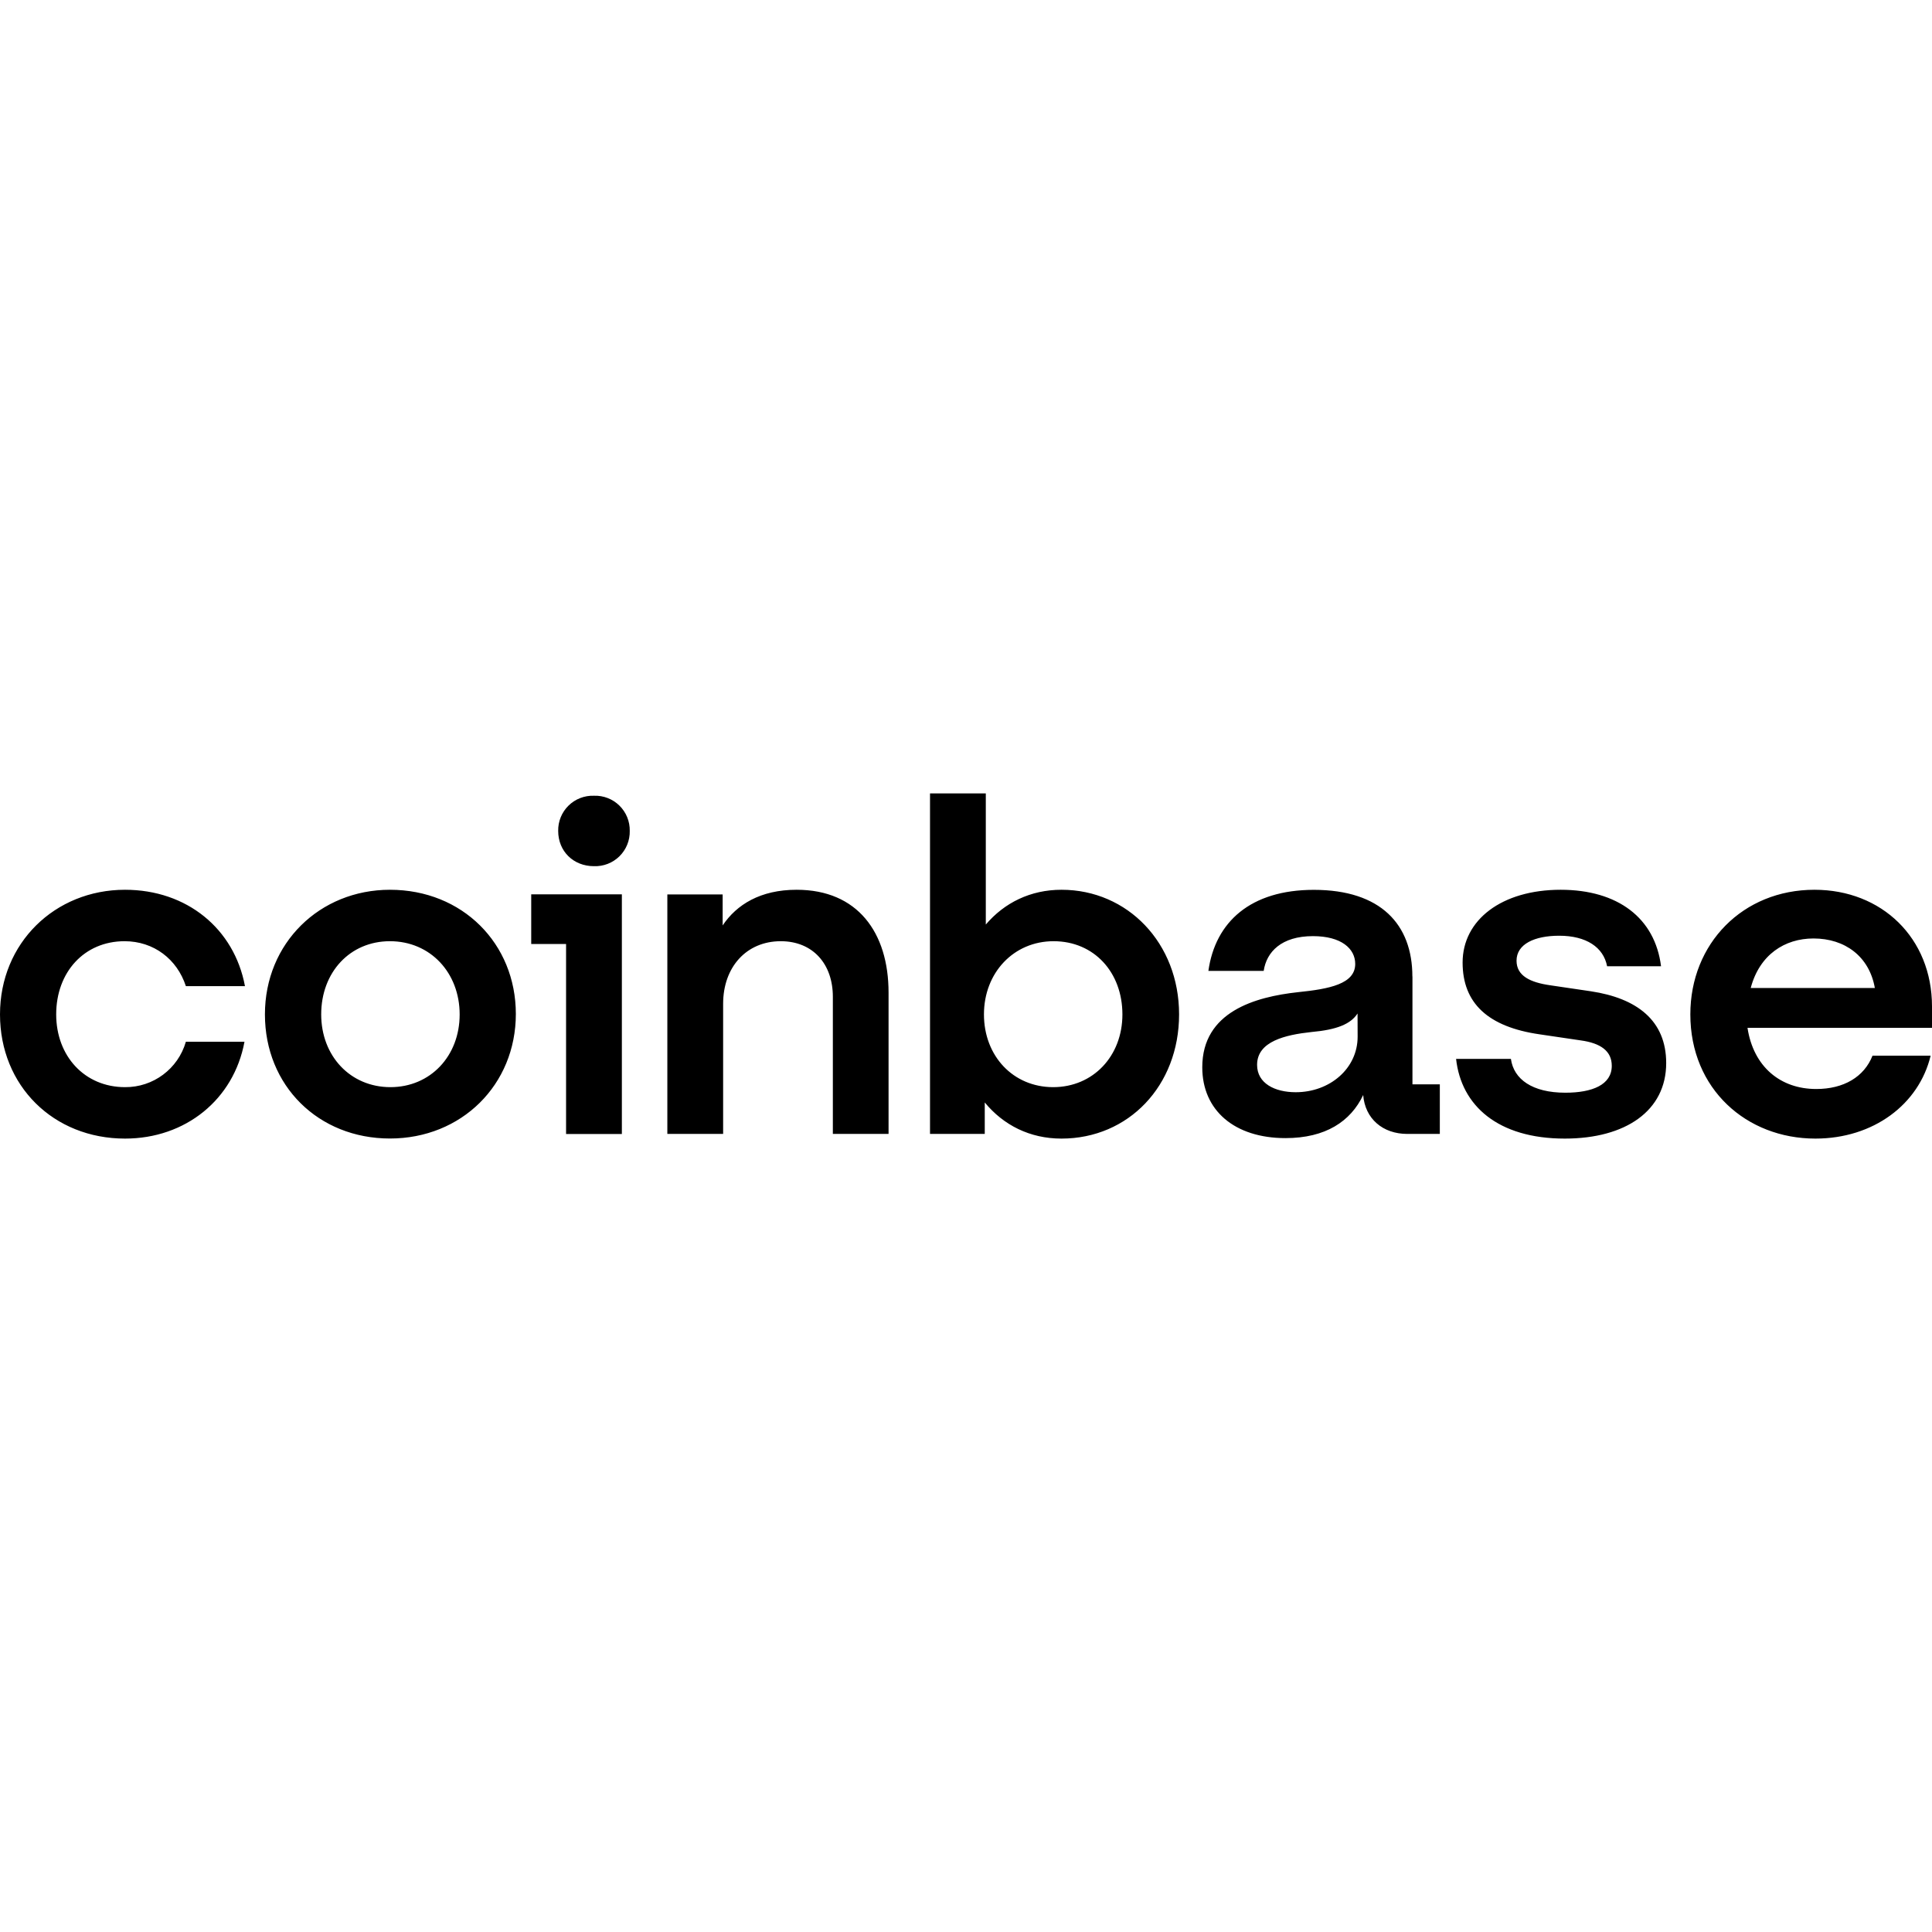
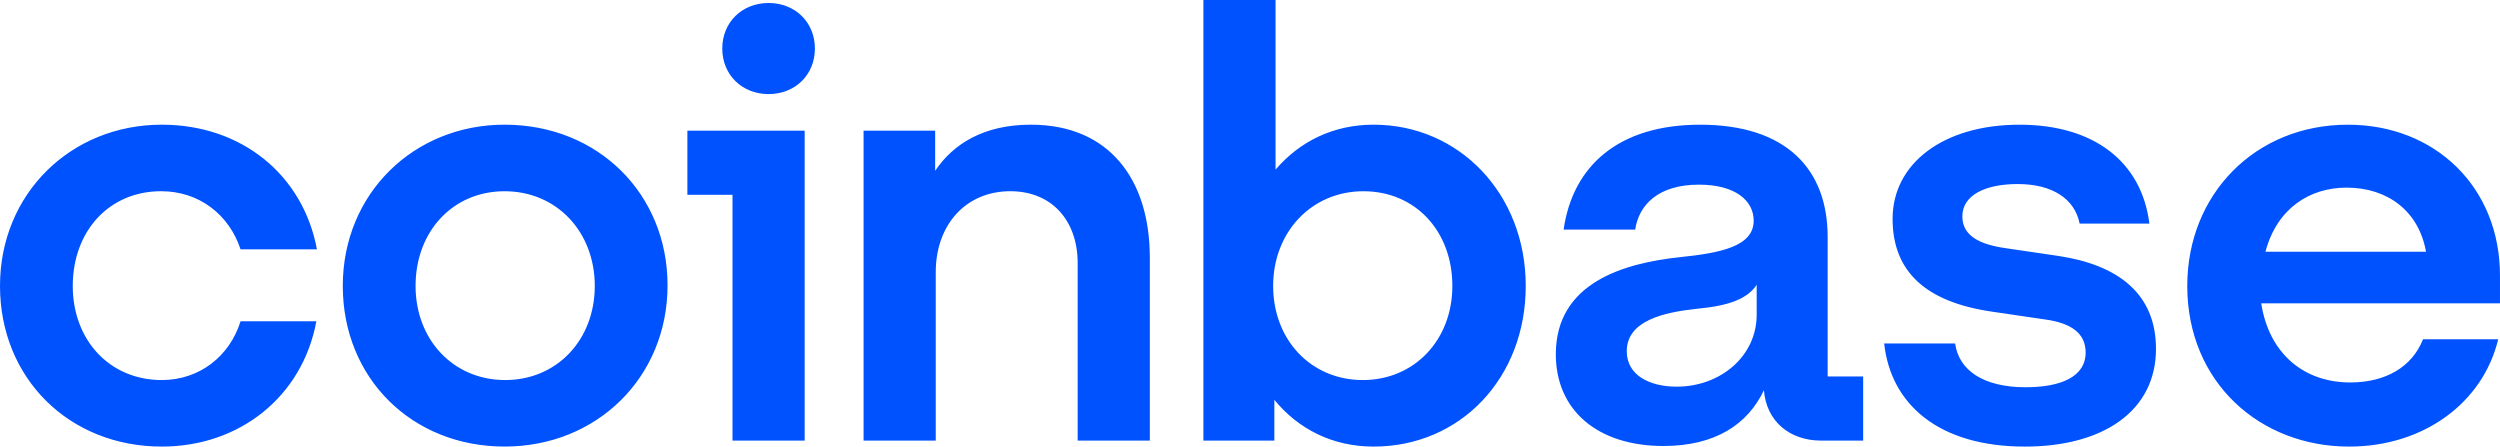
- <svg xmlns="http://www.w3.org/2000/svg" role="img" viewBox="0 0 24 24">
-   <path d="M4.844 11.053c-.872 0-1.553.662-1.553 1.548s.664 1.542 1.553 1.542c.889 0 1.564-.667 1.564-1.547 0-.875-.664-1.543-1.564-1.543zm.006 2.452c-.497 0-.86-.386-.86-.904 0-.523.357-.909.854-.909.502 0 .866.392.866.91 0 .517-.364.903-.86.903zm1.749-1.778h.433v2.36h.693V11.11H6.599zm-5.052-.035c.364 0 .653.224.762.558h.734c-.133-.713-.722-1.197-1.49-1.197-.872 0-1.553.662-1.553 1.548 0 .887.664 1.543 1.553 1.543.75 0 1.351-.484 1.484-1.203h-.728a.78.78 0 01-.756.564c-.502 0-.855-.386-.855-.904 0-.523.347-.909.85-.909zm18.215.622l-.508-.075c-.242-.035-.415-.115-.415-.305 0-.207.225-.31.53-.31.336 0 .55.143.595.379h.67c-.075-.599-.537-.95-1.247-.95-.733 0-1.218.375-1.218.904 0 .506.317.8.958.892l.508.075c.249.034.387.132.387.316 0 .236-.242.334-.577.334-.41 0-.641-.167-.676-.42h-.681c.064.581.52.99 1.35.99.757 0 1.26-.346 1.26-.938 0-.53-.364-.806-.936-.892zM7.378 9.885a.429.429 0 00-.444.437c0 .254.19.438.444.438a.429.429 0 00.445-.438.429.429 0 00-.445-.437zm10.167 2.245c0-.645-.392-1.076-1.224-1.076-.785 0-1.224.397-1.31 1.007h.687c.035-.236.22-.432.612-.432.352 0 .525.155.525.345 0 .248-.317.311-.71.351-.531.058-1.19.242-1.19.933 0 .535.4.88 1.034.88.497 0 .809-.207.965-.535.023.293.242.483.548.483h.404v-.616h-.34v-1.34zm-.68.748c0 .397-.347.69-.769.69-.26 0-.48-.11-.48-.34 0-.293.353-.373.676-.408.312-.028.485-.097.572-.23zm-3.679-1.825c-.386 0-.71.162-.94.432V9.856h-.693v4.23h.68v-.391c.232.282.56.449.953.449.832 0 1.461-.656 1.461-1.543 0-.886-.64-1.548-1.46-1.548zm-.103 2.452c-.497 0-.86-.386-.86-.904 0-.517.369-.909.865-.909.503 0 .855.386.855.91 0 .517-.364.903-.86.903zm-3.187-2.452c-.45 0-.745.184-.919.443v-.385H8.29v2.975h.693v-1.617c0-.455.289-.777.716-.777.398 0 .647.282.647.69v1.704h.692v-1.755c0-.748-.386-1.278-1.142-1.278zM24 12.503c0-.851-.624-1.45-1.46-1.45-.89 0-1.542.668-1.542 1.548 0 .927.698 1.543 1.553 1.543.722 0 1.287-.426 1.432-1.03h-.722c-.104.264-.358.414-.699.414-.445 0-.78-.276-.854-.76H24v-.264zm-2.252-.23c.11-.414.422-.615.78-.615.392 0 .693.224.762.615Z" />
+ <svg xmlns="http://www.w3.org/2000/svg" version="1.1" id="Layer_1" x="0px" y="0px" viewBox="0 0 1101.64 196.79" style="enable-background:new 0 0 1101.64 196.79;" xml:space="preserve">
+   <style type="text/css">
+ 	.st0{fill:#0052FF;}
+ </style>
+   <path class="st0" d="M222.34,54.94c-40.02,0-71.29,30.38-71.29,71.05s30.48,70.79,71.29,70.79c40.81,0,71.82-30.64,71.82-71.05  C294.16,85.58,263.68,54.94,222.34,54.94z M222.61,167.47c-22.79,0-39.49-17.7-39.49-41.47c0-24.04,16.43-41.73,39.22-41.73  c23.06,0,39.75,17.96,39.75,41.73S245.4,167.47,222.61,167.47z M302.9,85.85h19.88v108.3h31.8V57.58H302.9V85.85z M71.02,84.26  c16.7,0,29.95,10.3,34.98,25.62h33.66c-6.1-32.75-33.13-54.94-68.37-54.94C31.27,54.94,0,85.32,0,126s30.48,70.79,71.29,70.79  c34.45,0,62.01-22.19,68.11-55.21H106c-4.77,15.32-18.02,25.89-34.72,25.89c-23.06,0-39.22-17.7-39.22-41.47  C32.07,101.96,47.97,84.26,71.02,84.26z M907.12,112.79l-23.32-3.43c-11.13-1.58-19.08-5.28-19.08-14  c0-9.51,10.34-14.26,24.38-14.26c15.37,0,25.18,6.6,27.3,17.43h30.74c-3.45-27.47-24.65-43.58-57.24-43.58  c-33.66,0-55.92,17.17-55.92,41.47c0,23.24,14.58,36.72,43.99,40.94l23.32,3.43c11.4,1.58,17.76,6.08,17.76,14.53  c0,10.83-11.13,15.32-26.5,15.32c-18.82,0-29.42-7.66-31.01-19.28h-31.27c2.92,26.68,23.85,45.43,62.01,45.43  c34.72,0,57.77-15.85,57.77-43.06C950.05,129.43,933.36,116.75,907.12,112.79z M338.68,1.32c-11.66,0-20.41,8.45-20.41,20.07  s8.74,20.07,20.41,20.07c11.66,0,20.41-8.45,20.41-20.07S350.34,1.32,338.68,1.32z M805.36,104.34c0-29.58-18.02-49.39-56.18-49.39  c-36.04,0-56.18,18.23-60.16,46.23h31.54c1.59-10.83,10.07-19.81,28.09-19.81c16.17,0,24.12,7.13,24.12,15.85  c0,11.36-14.58,14.26-32.6,16.11c-24.38,2.64-54.59,11.09-54.59,42.79c0,24.57,18.29,40.41,47.44,40.41  c22.79,0,37.1-9.51,44.26-24.57c1.06,13.47,11.13,22.19,25.18,22.19h18.55v-28.26h-15.64V104.34z M774.09,138.68  c0,18.23-15.9,31.7-35.25,31.7c-11.93,0-22-5.02-22-15.58c0-13.47,16.17-17.17,31.01-18.75c14.31-1.32,22.26-4.49,26.24-10.57  V138.68z M605.28,54.94c-17.76,0-32.6,7.4-43.2,19.81V0h-31.8v194.15h31.27v-17.96c10.6,12.94,25.71,20.6,43.73,20.6  c38.16,0,67.05-30.11,67.05-70.79S642.91,54.94,605.28,54.94z M600.51,167.47c-22.79,0-39.49-17.7-39.49-41.47  s16.96-41.73,39.75-41.73c23.06,0,39.22,17.7,39.22,41.73C639.99,149.77,623.3,167.47,600.51,167.47z M454.22,54.94  c-20.67,0-34.19,8.45-42.14,20.34v-17.7h-31.54v136.56h31.8v-74.22c0-20.87,13.25-35.66,32.86-35.66c18.29,0,29.68,12.94,29.68,31.7  v78.19h31.8v-80.56C506.69,79.24,488.94,54.94,454.22,54.94z M1101.64,121.51c0-39.09-28.62-66.56-67.05-66.56  c-40.81,0-70.76,30.64-70.76,71.05c0,42.53,32.07,70.79,71.29,70.79c33.13,0,59.1-19.55,65.72-47.28h-33.13  c-4.77,12.15-16.43,19.02-32.07,19.02c-20.41,0-35.78-12.68-39.22-34.87h105.21V121.51z M998.28,110.94  c5.04-19.02,19.35-28.26,35.78-28.26c18.02,0,31.8,10.3,34.98,28.26H998.28z" />
</svg>
